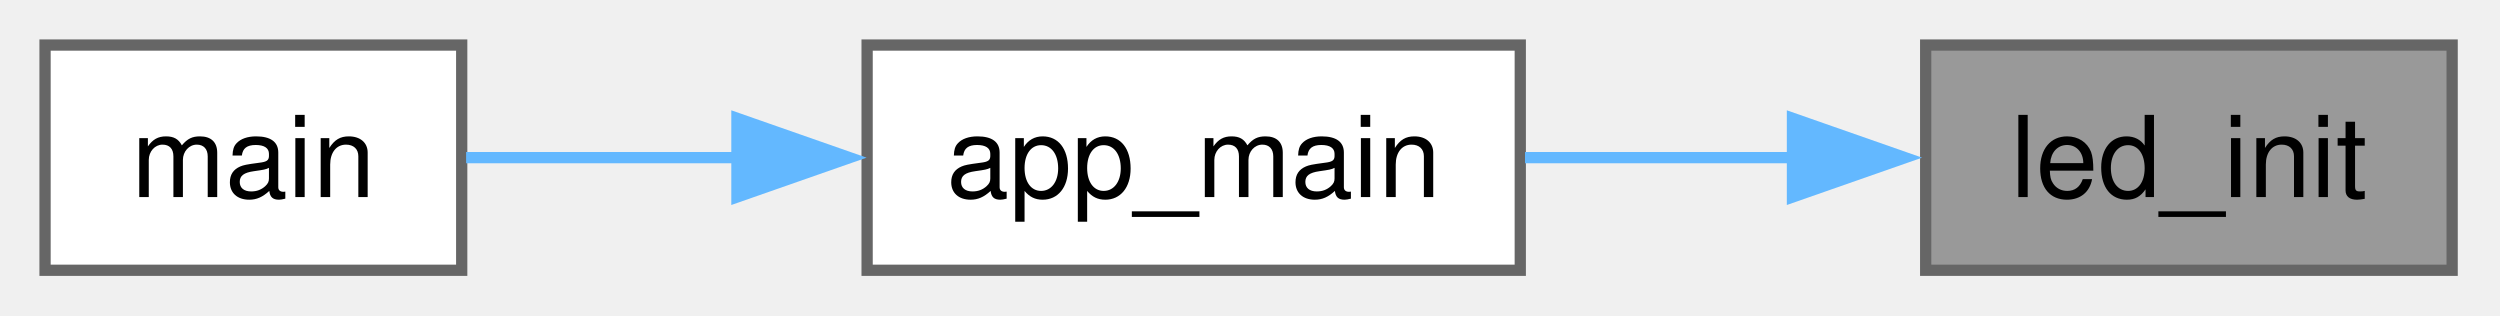
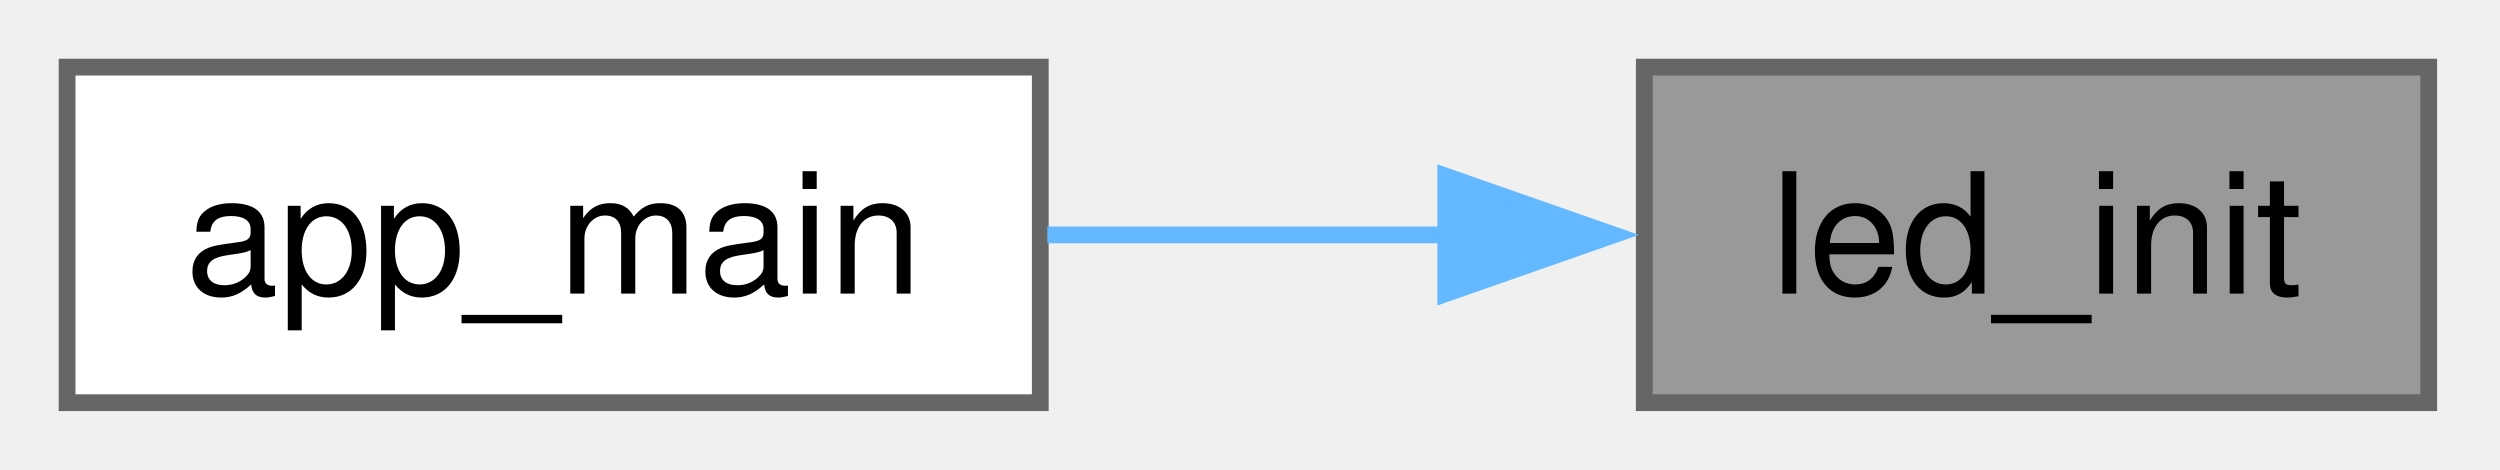
- <svg xmlns="http://www.w3.org/2000/svg" xmlns:xlink="http://www.w3.org/1999/xlink" width="222pt" height="28pt" viewBox="0.00 0.00 222.00 28.00">
+ <svg xmlns="http://www.w3.org/2000/svg" xmlns:xlink="http://www.w3.org/1999/xlink" width="149pt" height="28pt" viewBox="0.00 0.00 149.00 28.00">
  <g id="graph0" class="graph" transform="scale(1 1) rotate(0) translate(4 24)">
    <g id="Node000001" class="node">
      <g id="a_Node000001">
        <a xlink:title="Initializes the LED hardware (sets the pin as output).">
-           <polygon fill="#999999" stroke="#666666" points="213.75,-20 167,-20 167,0 213.75,0 213.75,-20" />
-           <text xml:space="preserve" text-anchor="middle" x="190.38" y="-6.5" font-family="Helvetica,sans-Serif" font-size="10.00">led_init</text>
+           <polygon fill="#999999" stroke="#666666" points="140.75,-20 94,-20 94,0 140.75,0 140.75,-20" />
+           <text xml:space="preserve" text-anchor="middle" x="117.38" y="-6.5" font-family="Helvetica,sans-Serif" font-size="10.00">led_init</text>
        </a>
      </g>
    </g>
    <g id="Node000002" class="node">
      <g id="a_Node000002">
        <a xlink:href="app__main_8c.html#a144c9a97815e4b794fd4352aedd33695" target="_top" xlink:title="Application entry point for LED blink demo.">
-           <polygon fill="white" stroke="#666666" points="131,-20 73,-20 73,0 131,0 131,-20" />
-           <text xml:space="preserve" text-anchor="middle" x="102" y="-6.5" font-family="Helvetica,sans-Serif" font-size="10.00">app_main</text>
+           <polygon fill="white" stroke="#666666" points="58,-20 0,-20 0,0 58,0 58,-20" />
+           <text xml:space="preserve" text-anchor="middle" x="29" y="-6.5" font-family="Helvetica,sans-Serif" font-size="10.00">app_main</text>
        </a>
      </g>
    </g>
    <g id="edge1_Node000001_Node000002" class="edge">
      <g id="a_edge1_Node000001_Node000002">
        <a xlink:title=" ">
-           <path fill="none" stroke="#63b8ff" d="M155.19,-10C147.31,-10 139.02,-10 131.42,-10" />
-           <polygon fill="#63b8ff" stroke="#63b8ff" points="155.17,-13.5 165.17,-10 155.17,-6.5 155.17,-13.5" />
-         </a>
-       </g>
-     </g>
-     <g id="Node000003" class="node">
-       <g id="a_Node000003">
-         <a xlink:href="led__blink_8c.html#a840291bc02cba5474a4cb46a9b9566fe" target="_top" xlink:title="Main entry point. Calls application main.">
-           <polygon fill="white" stroke="#666666" points="37,-20 0,-20 0,0 37,0 37,-20" />
-           <text xml:space="preserve" text-anchor="middle" x="18.5" y="-6.5" font-family="Helvetica,sans-Serif" font-size="10.00">main</text>
-         </a>
-       </g>
-     </g>
-     <g id="edge2_Node000002_Node000003" class="edge">
-       <g id="a_edge2_Node000002_Node000003">
-         <a xlink:title=" ">
-           <path fill="none" stroke="#63b8ff" d="M61.58,-10C53.1,-10 44.55,-10 37.39,-10" />
-           <polygon fill="#63b8ff" stroke="#63b8ff" points="61.44,-13.5 71.44,-10 61.44,-6.5 61.44,-13.5" />
+           <path fill="none" stroke="#63b8ff" d="M82.19,-10C74.31,-10 66.02,-10 58.42,-10" />
+           <polygon fill="#63b8ff" stroke="#63b8ff" points="82.17,-13.5 92.17,-10 82.17,-6.5 82.17,-13.5" />
        </a>
      </g>
    </g>
  </g>
</svg>
